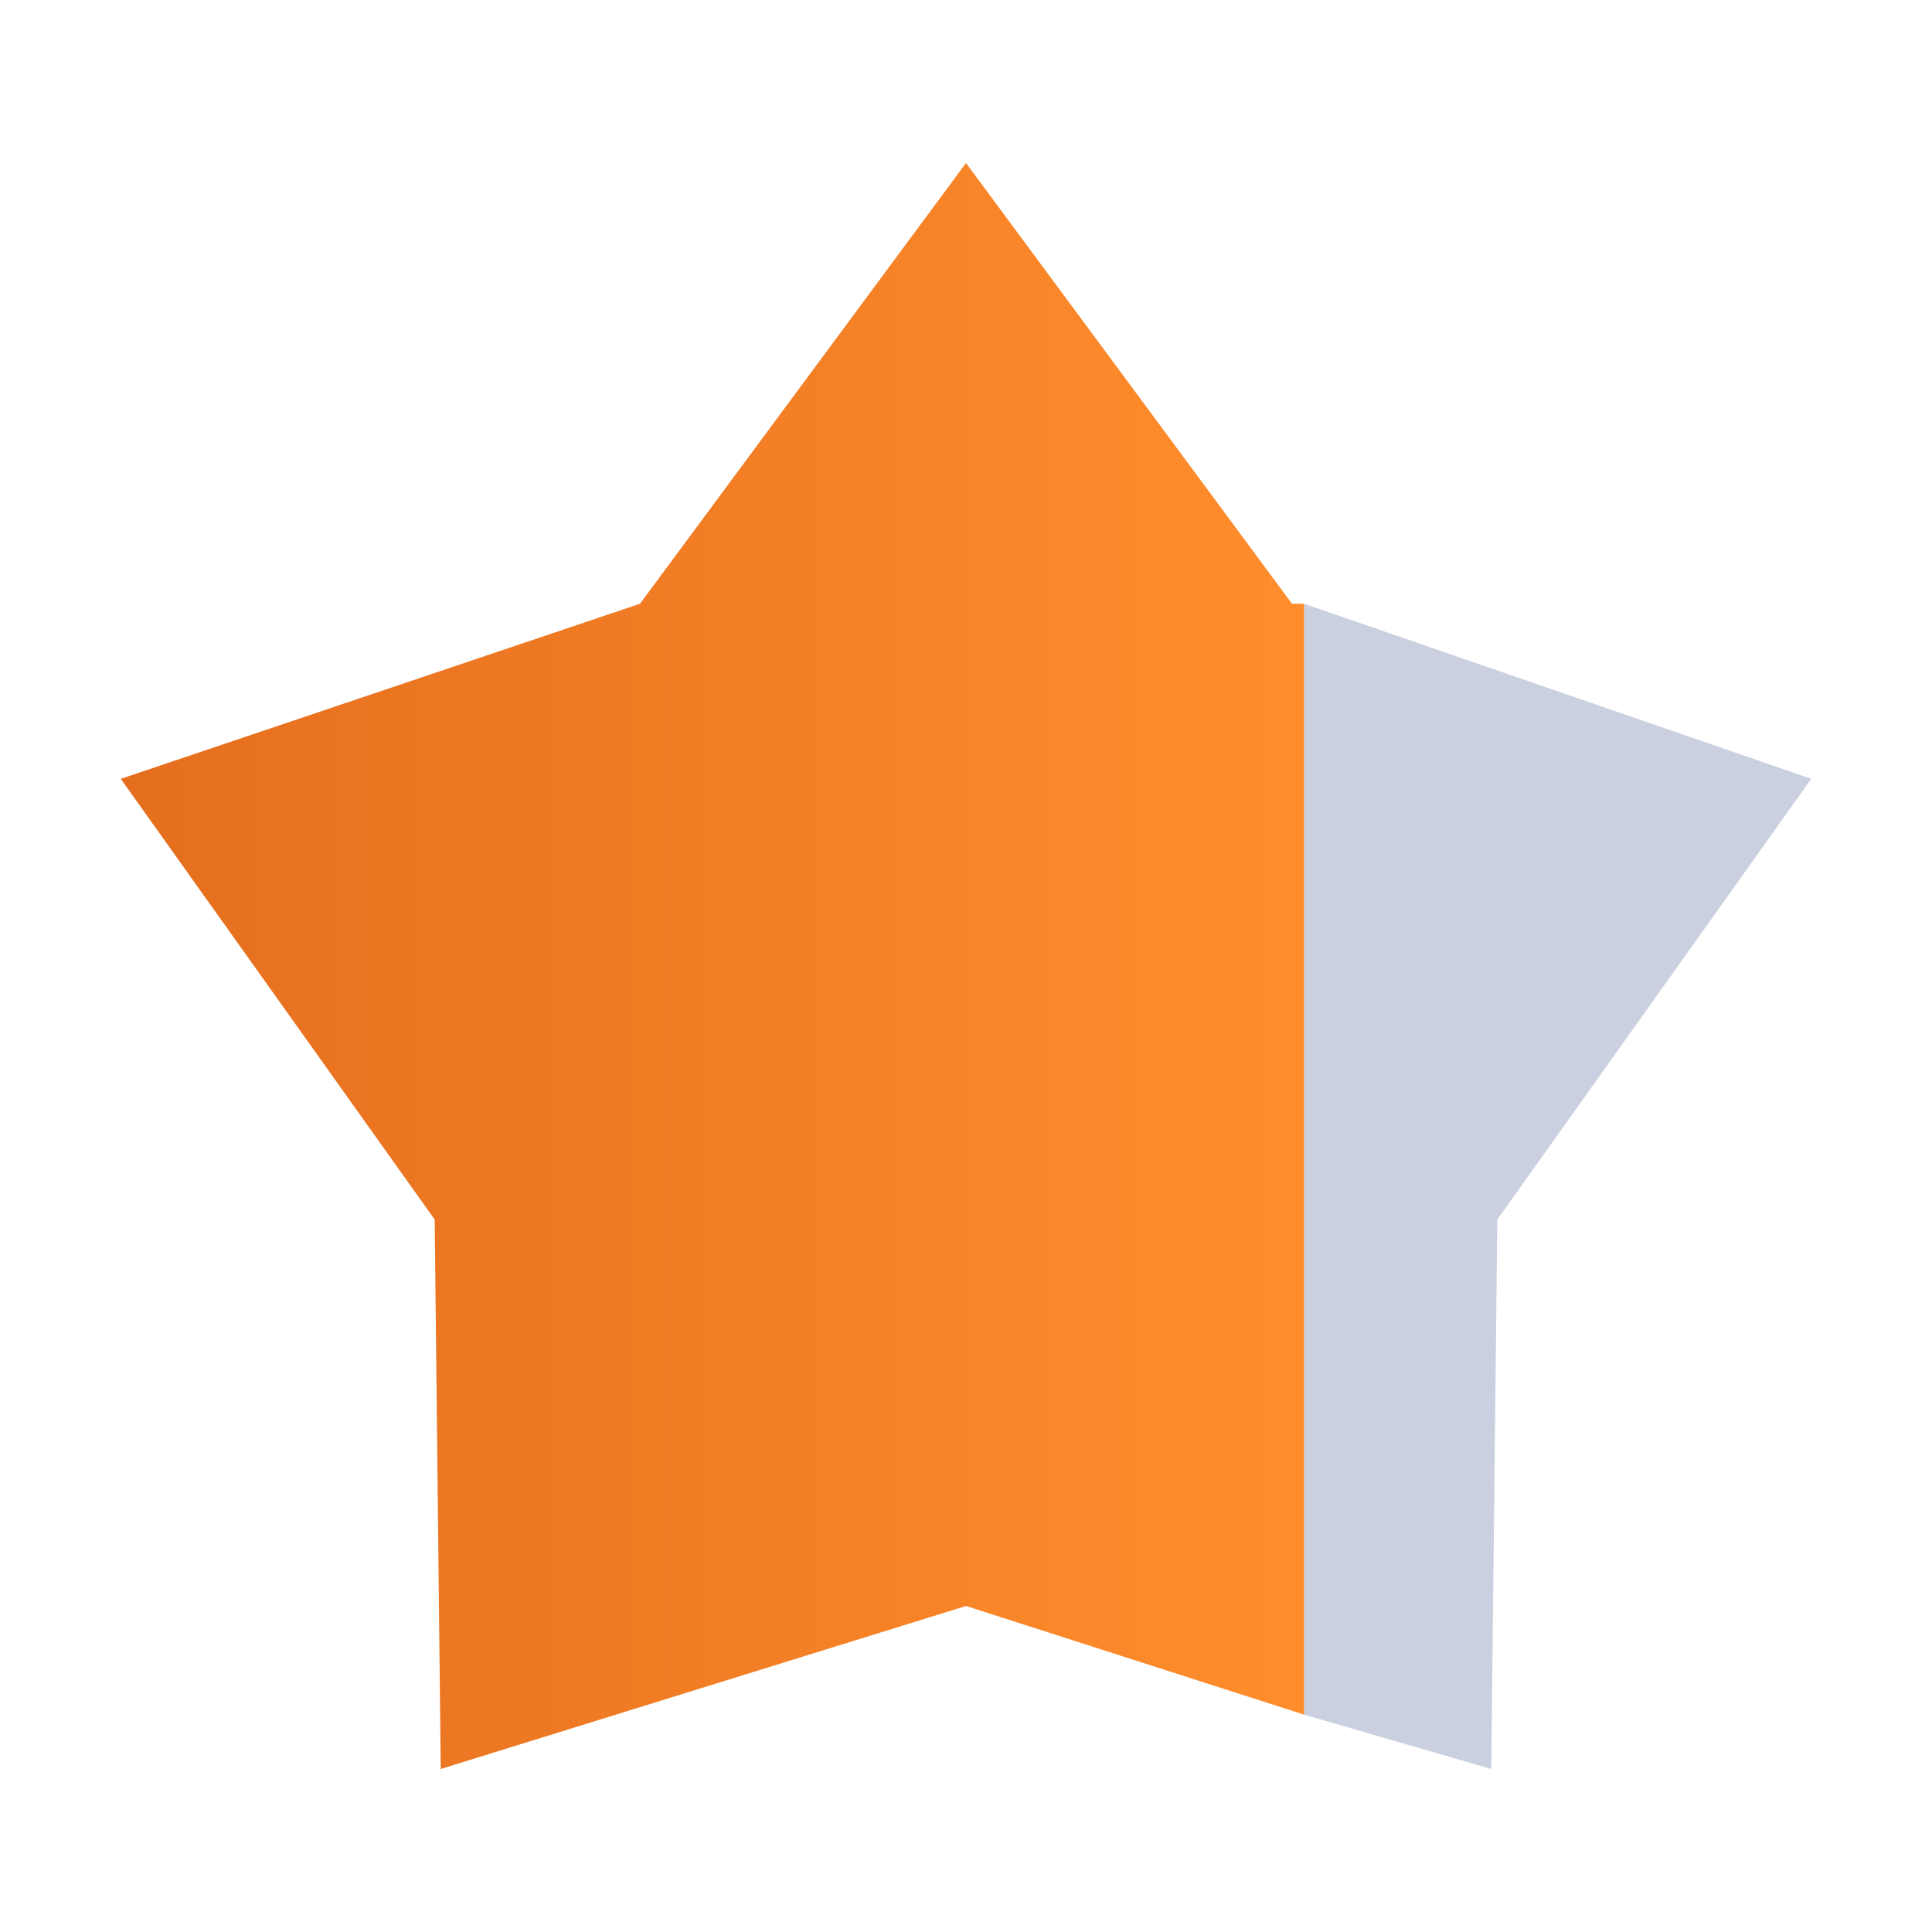
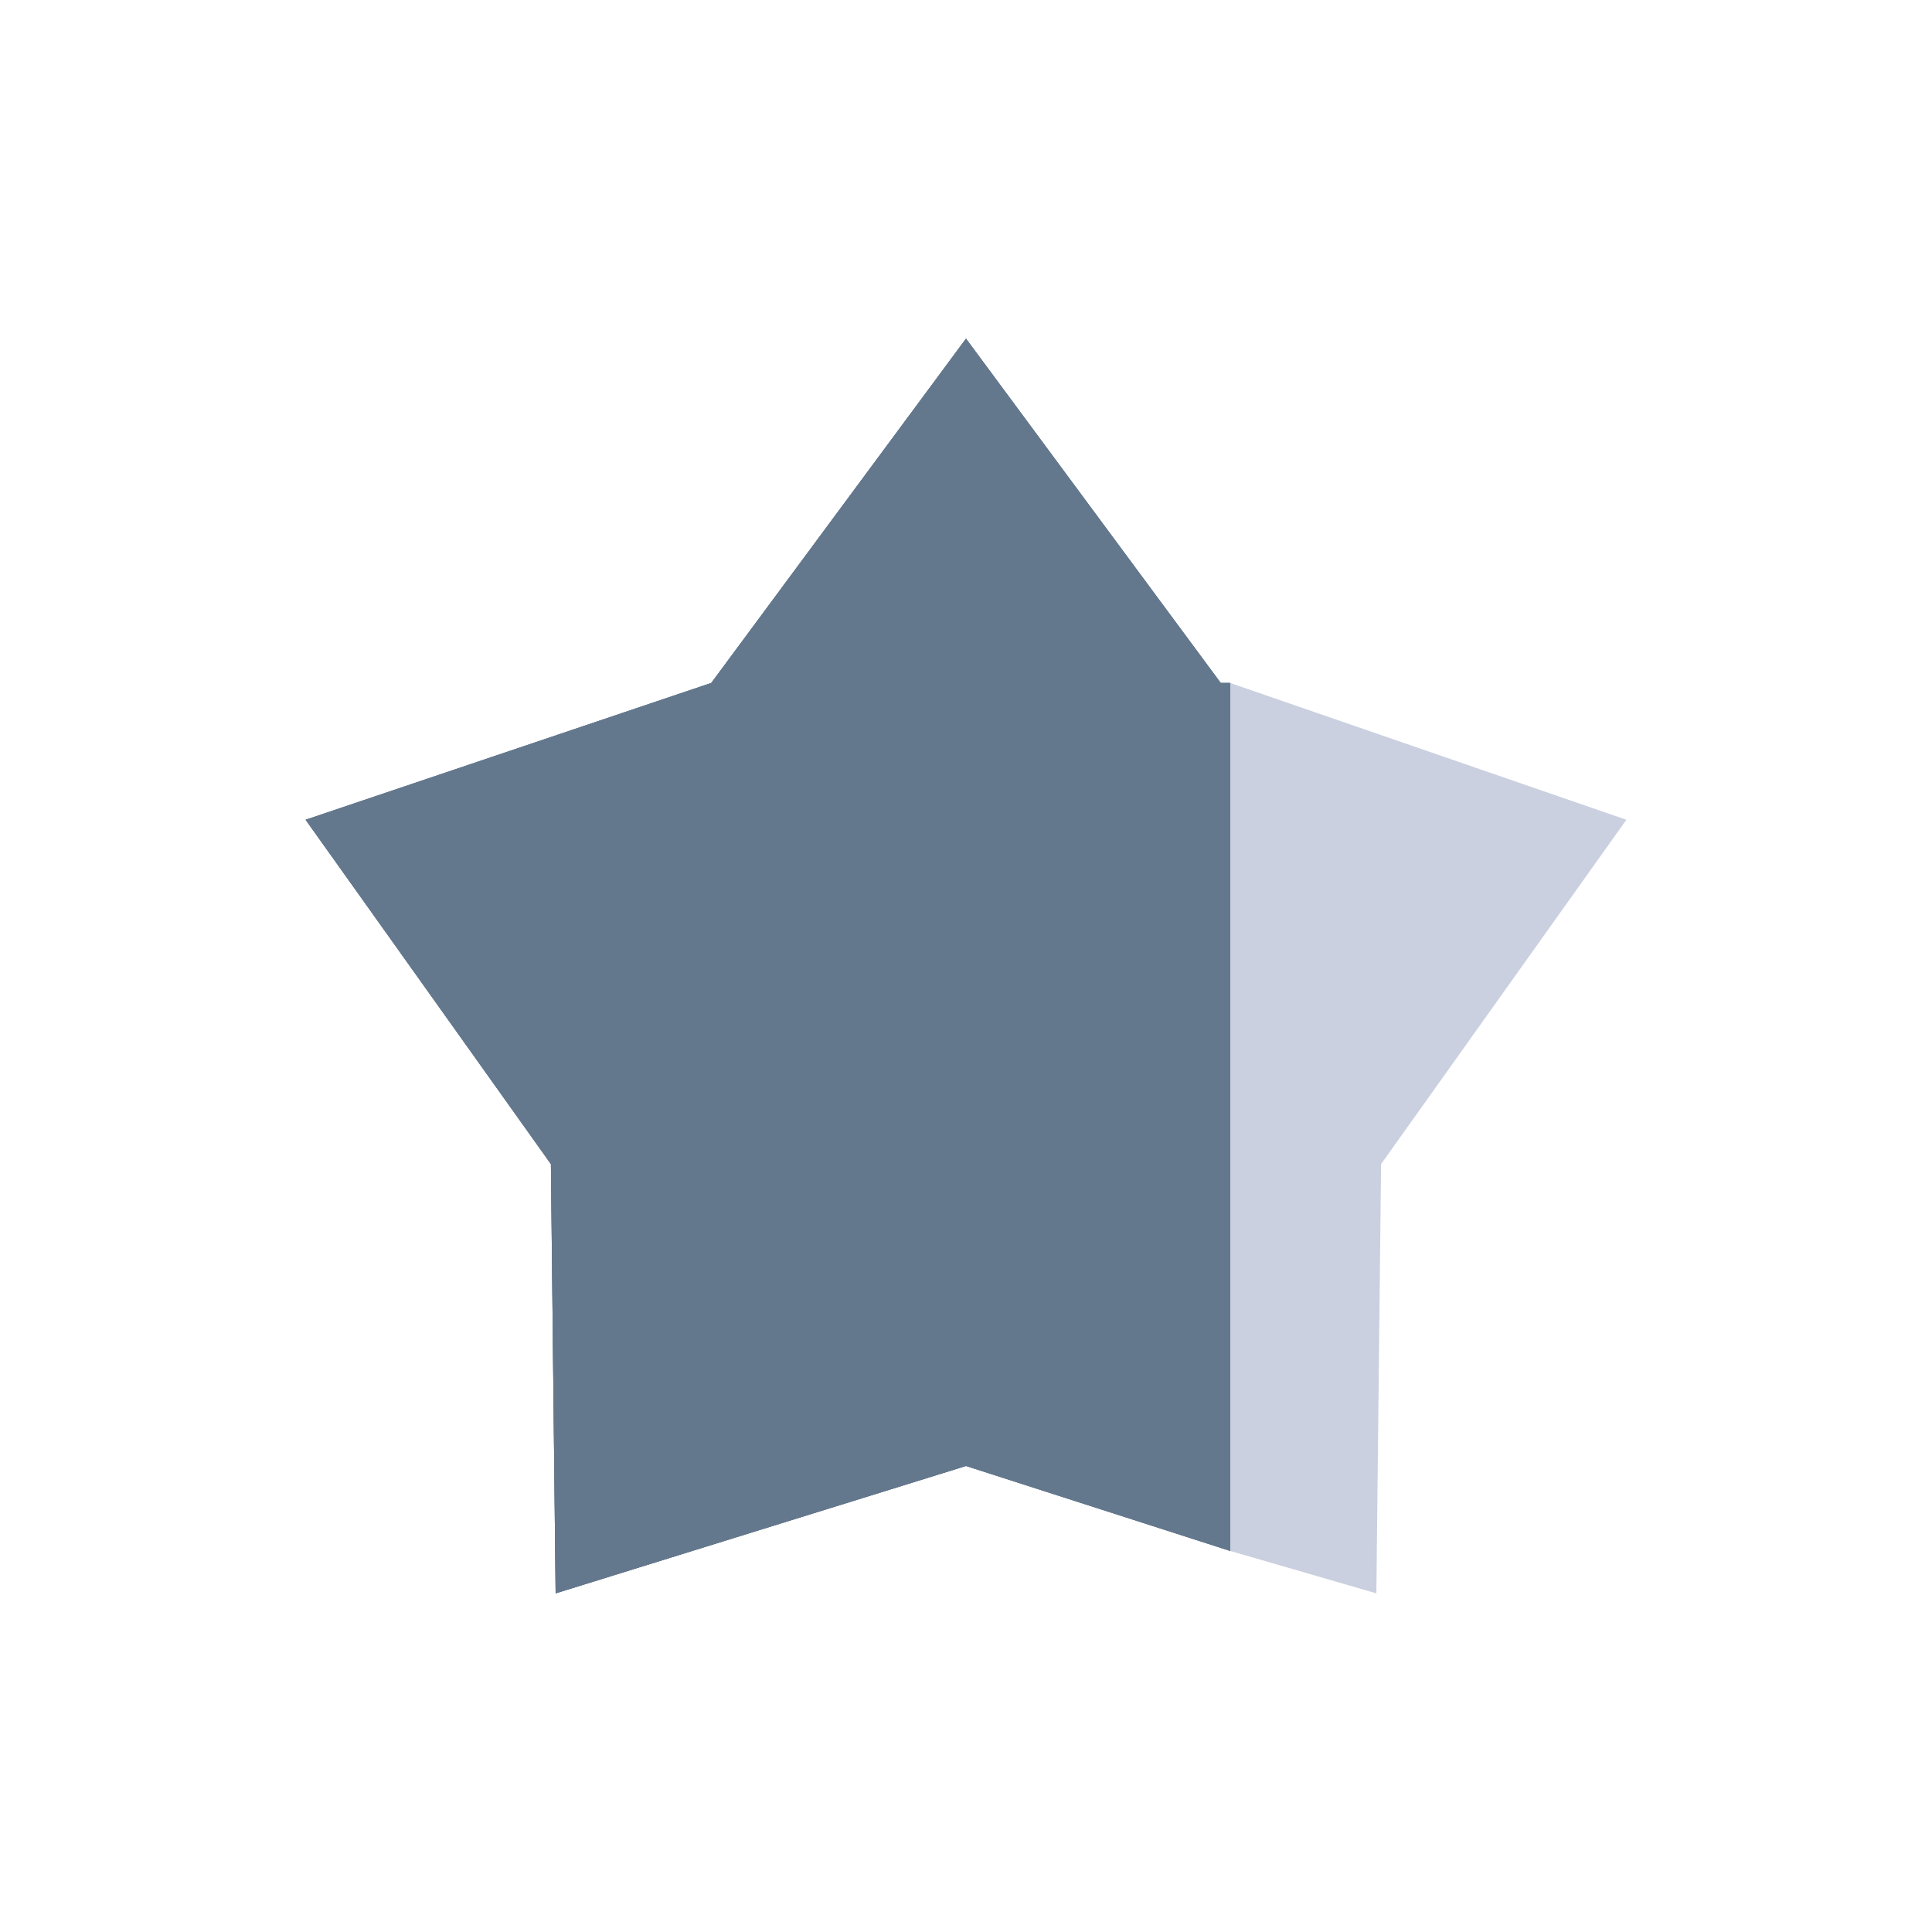
- <svg xmlns="http://www.w3.org/2000/svg" xmlns:xlink="http://www.w3.org/1999/xlink" version="1.1" id="Layer_1" x="0px" y="0px" viewBox="0 0 32 32" enable-background="new 0 0 32 32" xml:space="preserve">
-   <polygon fill="#CAD0DF" points="21.6,28.4 24.7,29.3 24.8,20.2 30,12.9 21.6,10 " />
+ <svg xmlns="http://www.w3.org/2000/svg" xmlns:xlink="http://www.w3.org/1999/xlink" version="1.1" id="Layer_1" x="0px" y="0px" width="32px" height="32px" viewBox="0 0 32 32" enable-background="new 0 0 32 32" xml:space="preserve">
+   <rect fill="none" width="32" height="32" />
  <g>
-     <defs>
-       <polygon id="SVGID_1_" points="16,2.7 10.6,10 2,12.9 7.2,20.2 7.3,29.3 16,26.6 21.6,28.4 21.6,10 21.4,10   " />
-     </defs>
-     <clipPath id="SVGID_2_">
-       <use xlink:href="#SVGID_1_" overflow="visible" />
-     </clipPath>
-     <linearGradient id="SVGID_3_" gradientUnits="userSpaceOnUse" x1="0.949" y1="33.867" x2="1.949" y2="33.867" gradientTransform="matrix(-19.5999 0 0 -19.5999 40.1998 679.7967)">
-       <stop offset="0" style="stop-color:#FF8D2C" />
-       <stop offset="1.000000e-02" style="stop-color:#FF8D2C" />
-       <stop offset="1" style="stop-color:#E56E1E" />
-     </linearGradient>
-     <rect x="2" y="2.7" clip-path="url(#SVGID_2_)" fill="url(#SVGID_3_)" width="19.6" height="26.6" />
+     <polygon fill="#CAD0DF" points="20.375,25.688 22.797,26.391 22.875,19.281 26.938,13.578 20.375,11.312  " />
+     <g>
+       <g>
+         <g>
+           <polygon id="SVGID_1_" fill="#64788D" points="16,5.609 11.781,11.312 5.062,13.578 9.125,19.281 9.203,26.391 16,24.281       20.375,25.688 20.375,11.312 20.219,11.312     " />
+         </g>
+         <g>
+           <g>
+             <polygon id="SVGID_2_" fill="#64788D" points="16,5.609 11.781,11.312 5.062,13.578 9.125,19.281 9.203,26.391 16,24.281        20.375,25.688 20.375,11.312 20.219,11.312      " />
+           </g>
+           <g>
+             <defs>
+               <polygon id="SVGID_3_" points="16,5.609 11.781,11.312 5.062,13.578 9.125,19.281 9.203,26.391 16,24.281 20.375,25.688         20.375,11.312 20.219,11.312       " />
+             </defs>
+             <clipPath id="SVGID_4_">
+               <use xlink:href="#SVGID_3_" overflow="visible" />
+             </clipPath>
+             <rect x="5.062" y="5.609" clip-path="url(#SVGID_4_)" fill="#64788D" width="15.312" height="20.781" />
+           </g>
+         </g>
+       </g>
+     </g>
  </g>
</svg>
